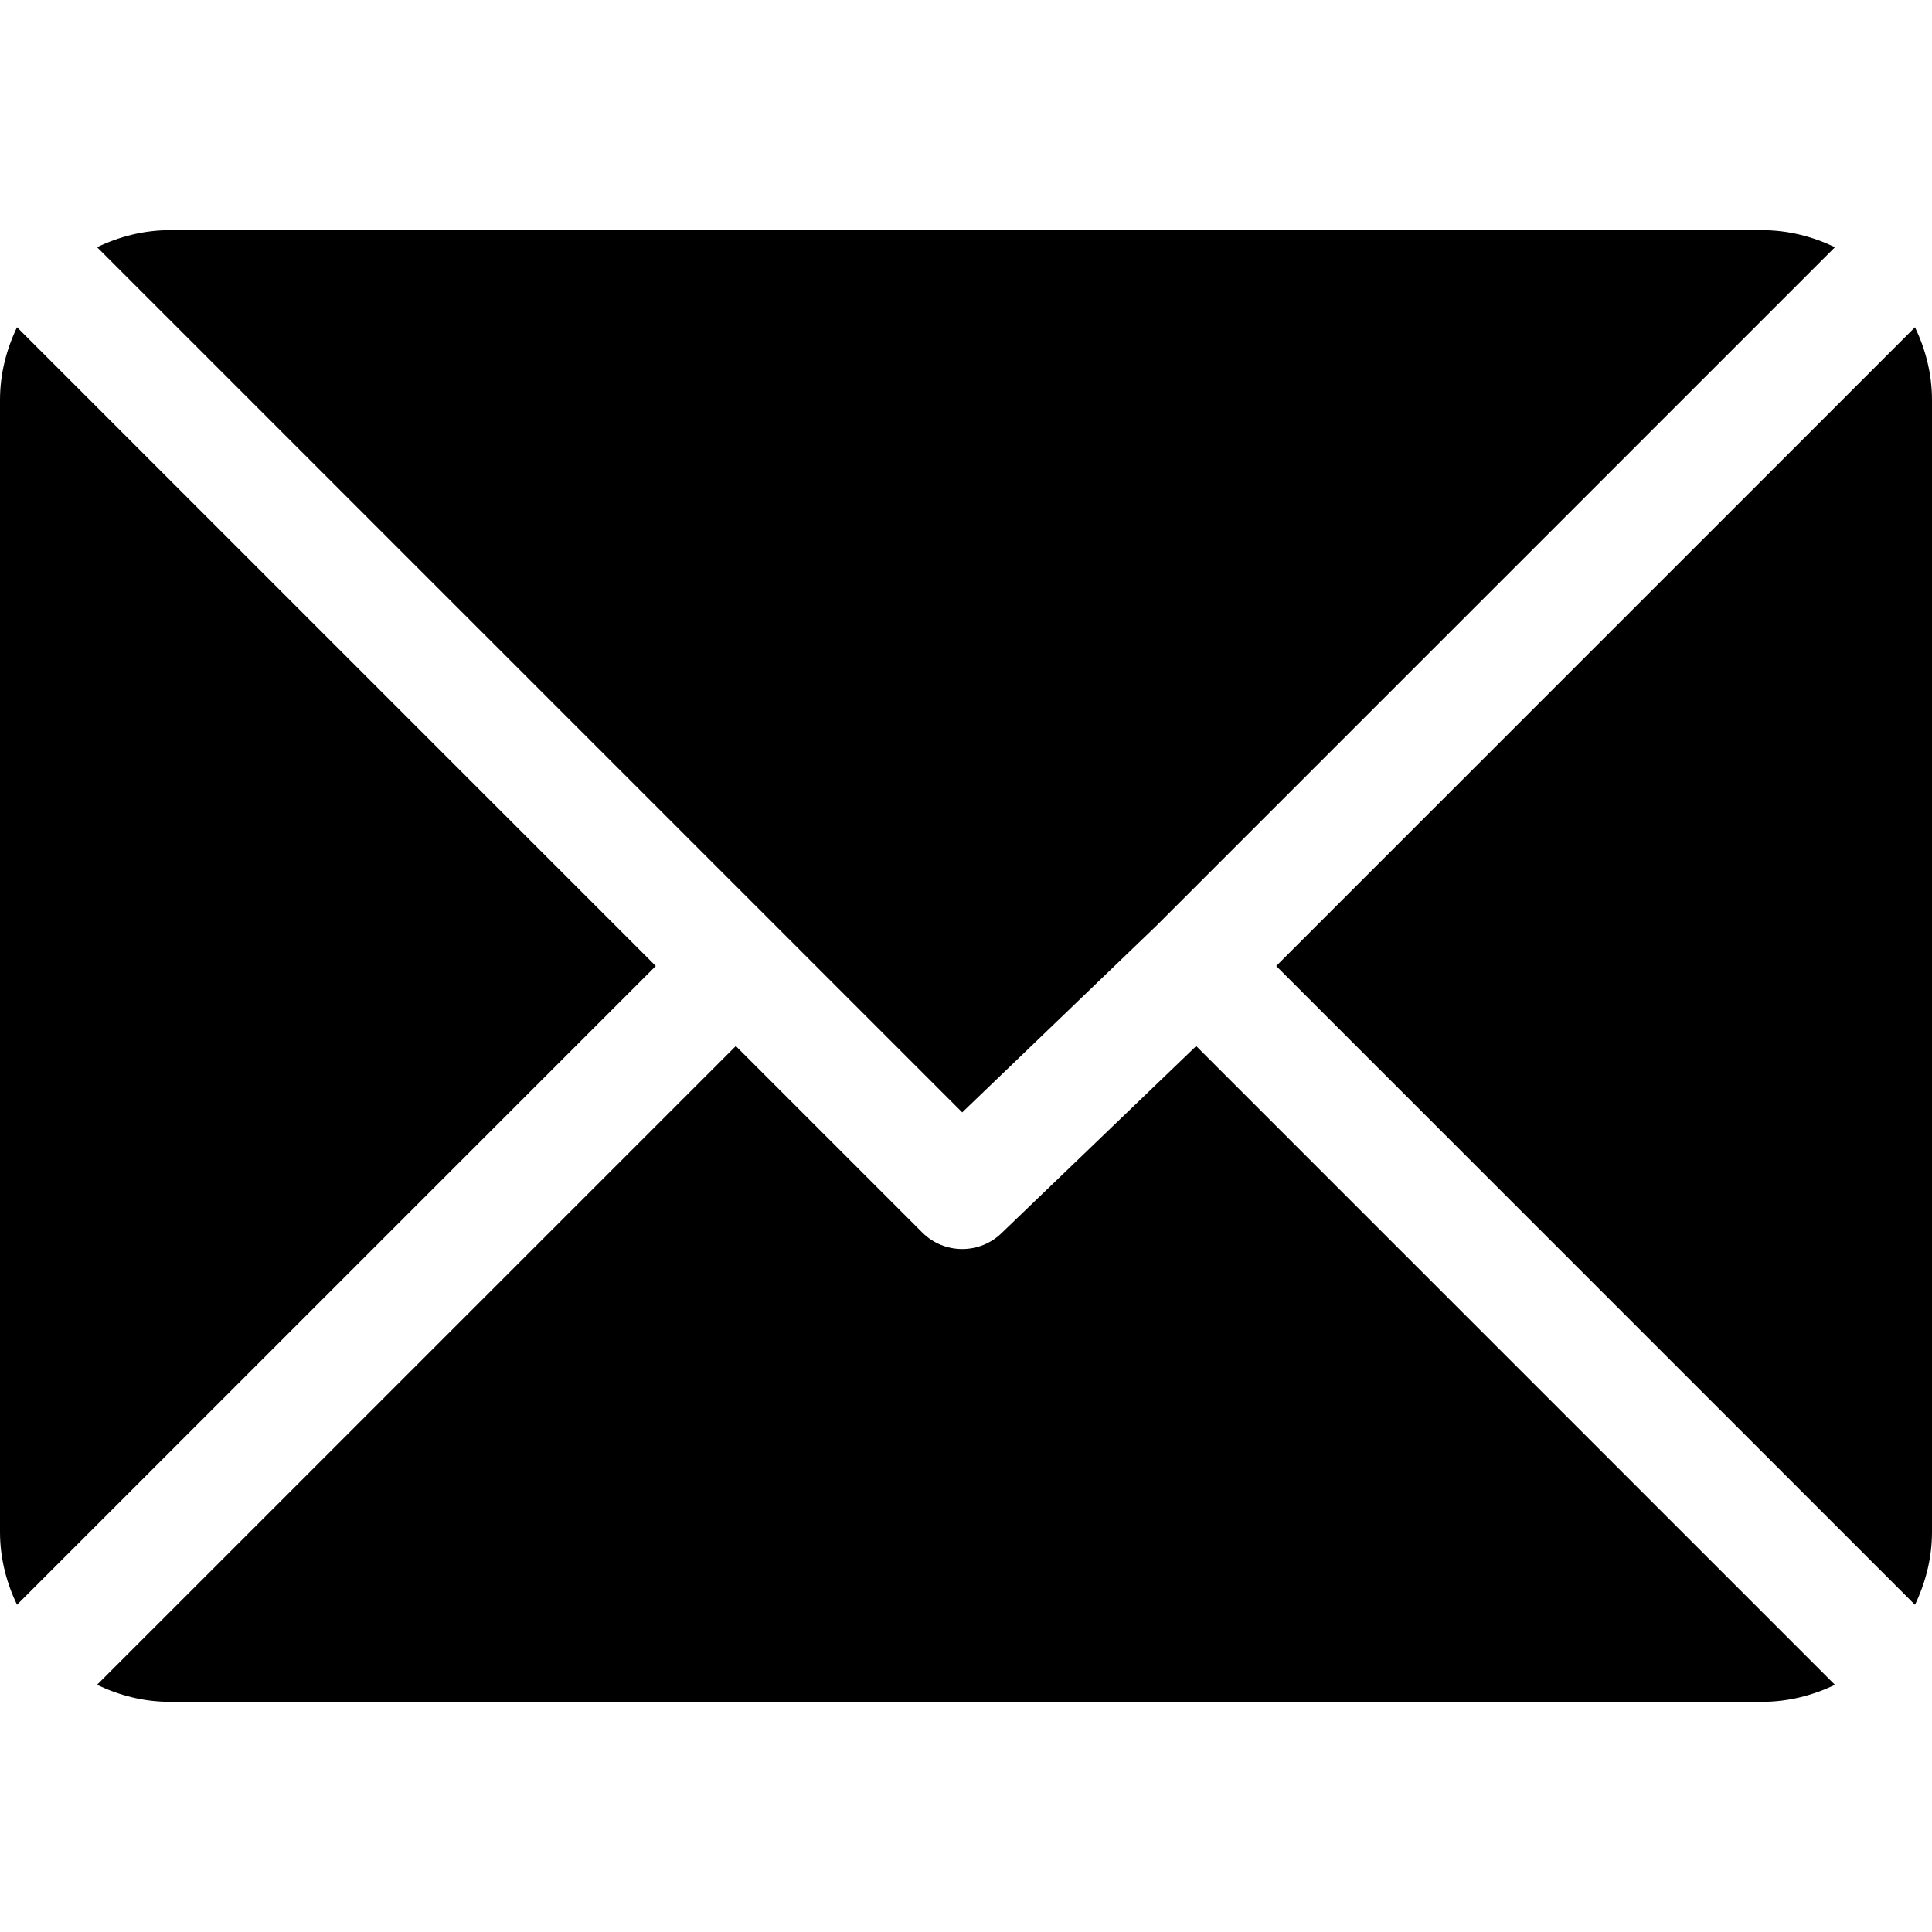
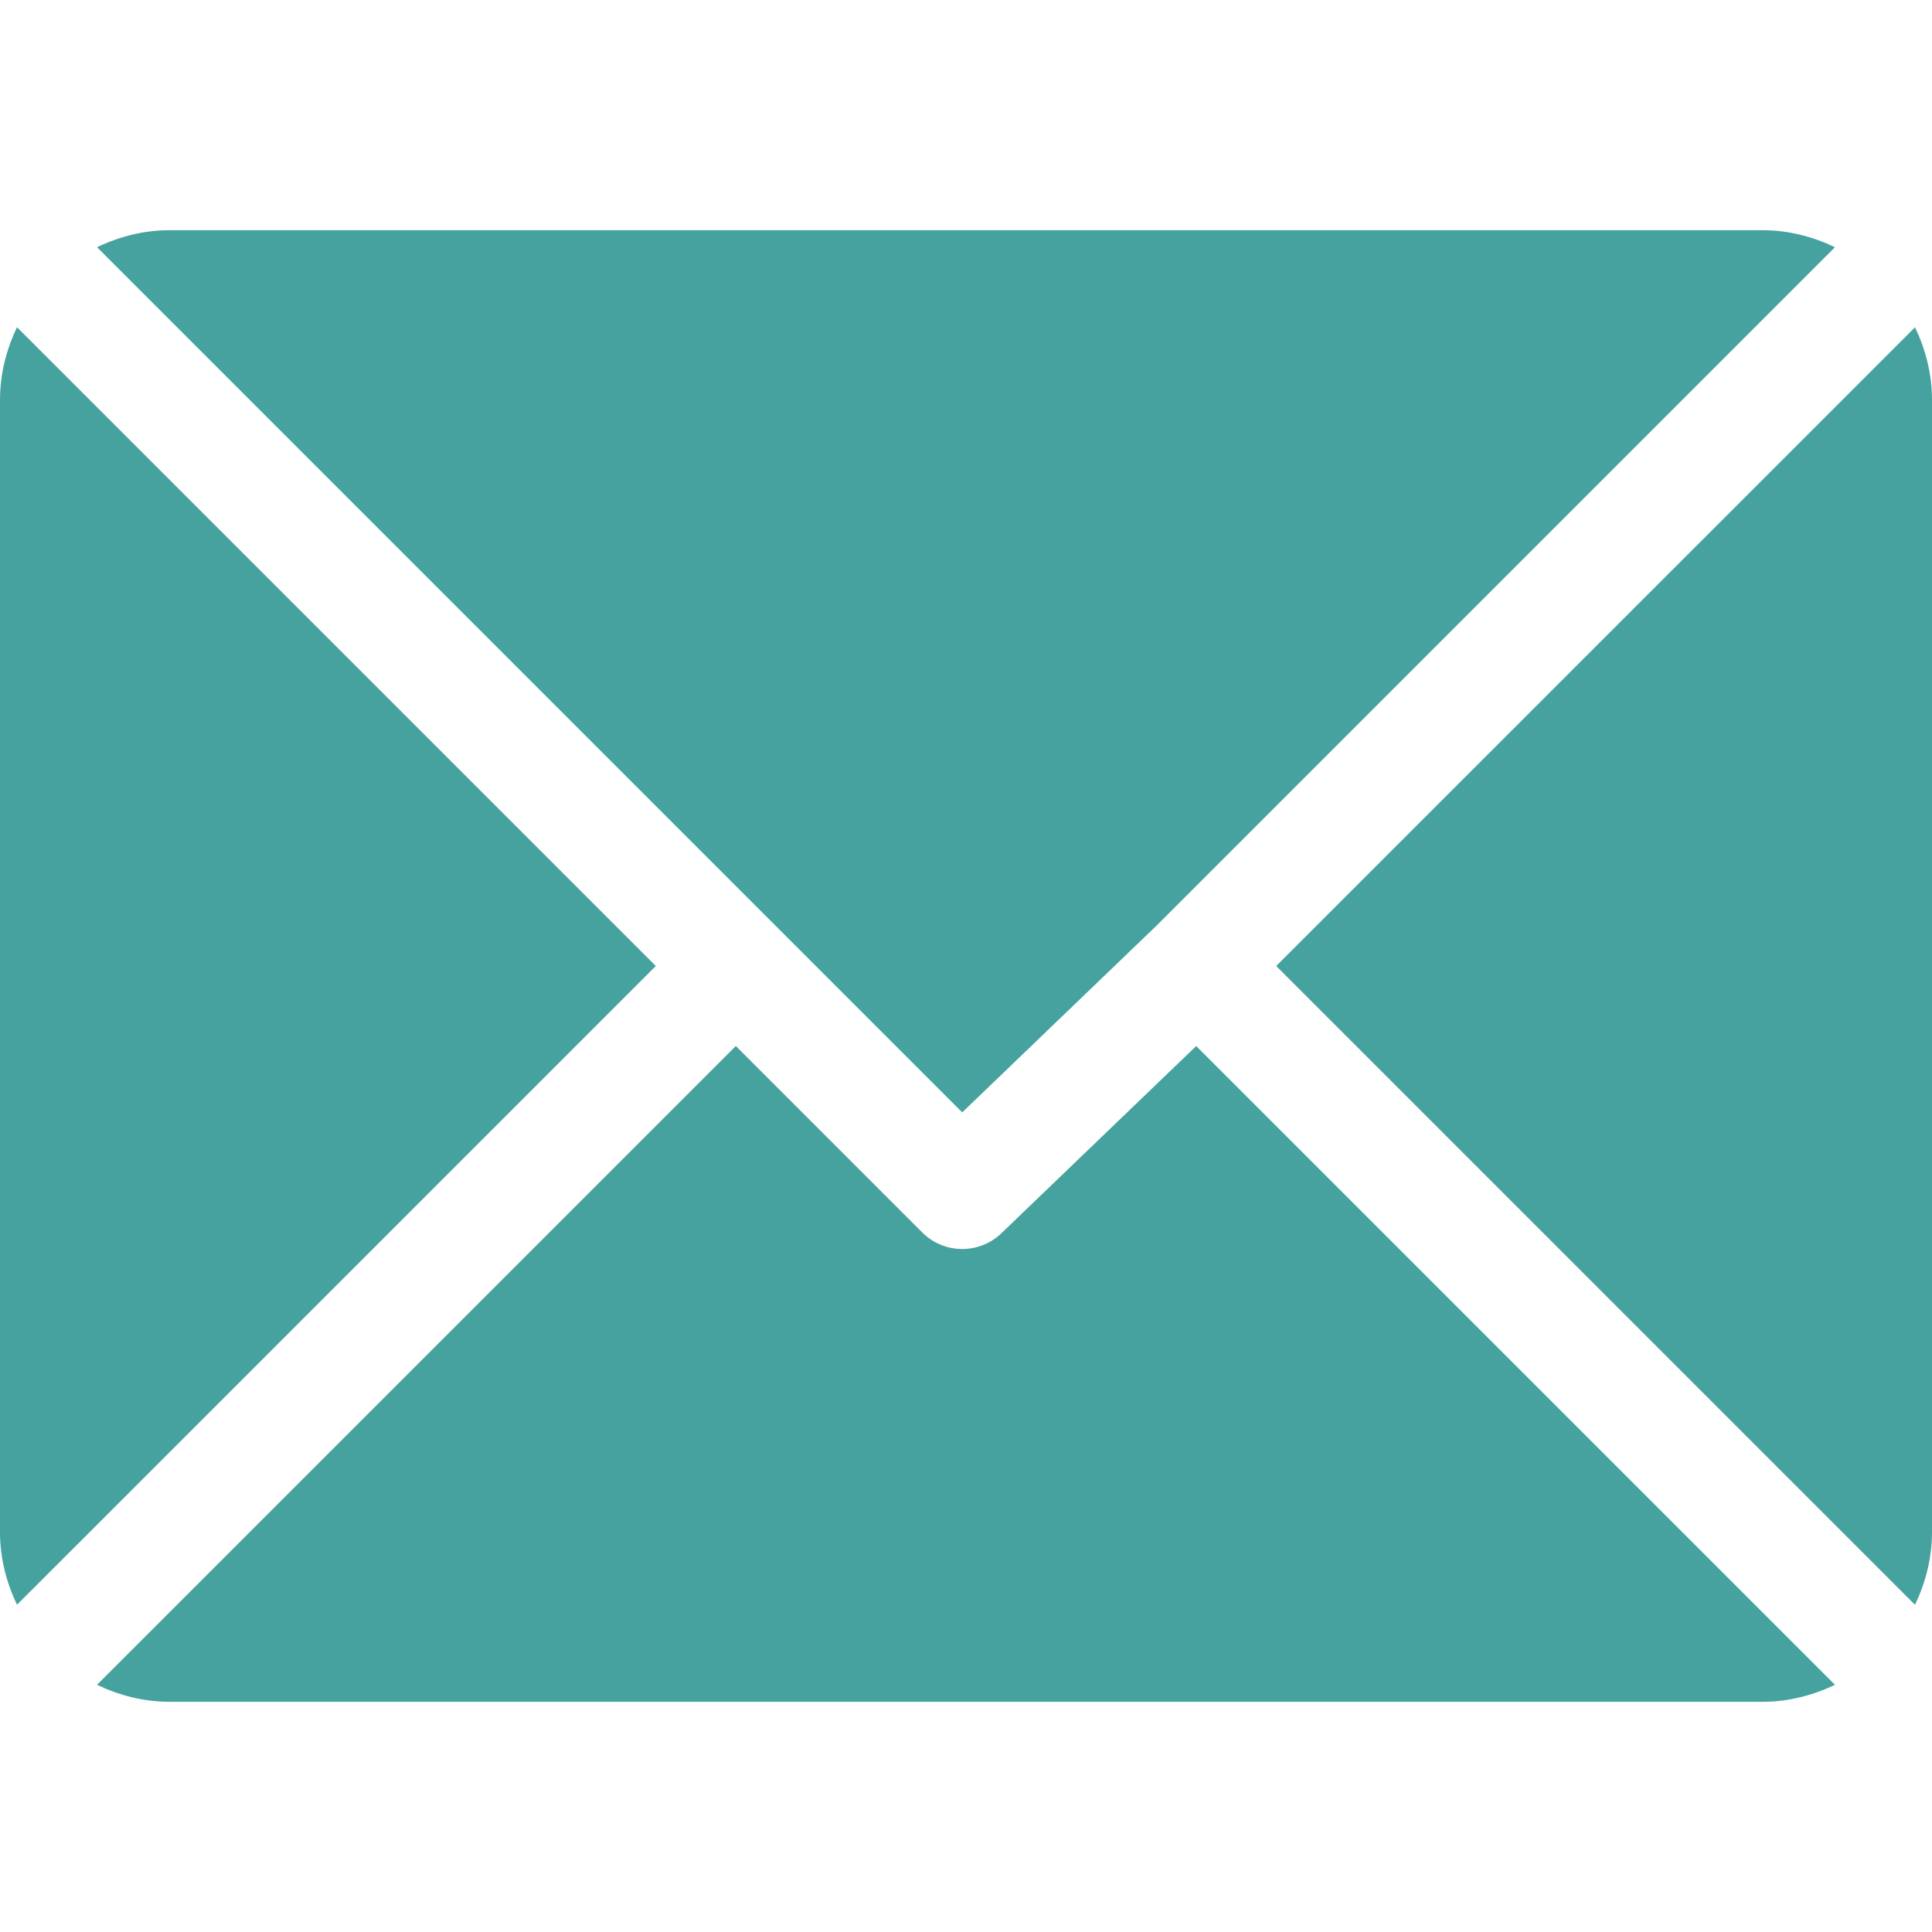
- <svg xmlns="http://www.w3.org/2000/svg" version="1.1" id="Capa_1" x="0px" y="0px" viewBox="0 0 512 512" style="enable-background:new 0 0 512 512;" xml:space="preserve">
-   <g>
-     <g>
-       <path d="M467,61H45c-6.927,0-13.412,1.703-19.279,4.51L255,294.789l51.389-49.387c0,0,0.004-0.005,0.005-0.007    c0.001-0.002,0.005-0.004,0.005-0.004L486.286,65.514C480.418,62.705,473.929,61,467,61z" />
-     </g>
-   </g>
-   <g>
-     <g>
-       <path d="M507.496,86.728L338.213,256.002L507.49,425.279c2.807-5.867,4.51-12.352,4.51-19.279V106    C512,99.077,510.301,92.593,507.496,86.728z" />
-     </g>
-   </g>
-   <g>
-     <g>
-       <path d="M4.51,86.721C1.703,92.588,0,99.073,0,106v300c0,6.923,1.701,13.409,4.506,19.274L173.789,256L4.51,86.721z" />
-     </g>
-   </g>
-   <g>
-     <g>
-       <path d="M317.002,277.213l-51.396,49.393c-2.93,2.93-6.768,4.395-10.605,4.395s-7.676-1.465-10.605-4.395L195,277.211    L25.714,446.486C31.582,449.295,38.071,451,45,451h422c6.927,0,13.412-1.703,19.279-4.51L317.002,277.213z" />
-     </g>
-   </g>
-   <g>
- </g>
-   <g>
- </g>
-   <g>
- </g>
-   <g>
- </g>
-   <g>
- </g>
-   <g>
- </g>
-   <g>
- </g>
-   <g>
- </g>
-   <g>
- </g>
-   <g>
- </g>
-   <g>
- </g>
-   <g>
- </g>
-   <g>
- </g>
-   <g>
- </g>
-   <g>
- </g>
+ <svg xmlns="http://www.w3.org/2000/svg" width="512" height="512" viewBox="0 0 512 512" fill="none">
+   <path d="M467 61H45C38.073 61 31.588 62.703 25.721 65.51L255 294.789L306.389 245.402C306.389 245.402 306.393 245.397 306.394 245.395C306.395 245.393 306.399 245.391 306.399 245.391L486.286 65.514C480.418 62.705 473.929 61 467 61Z" fill="#45A29E" />
+   <path d="M507.496 86.728L338.213 256.002L507.49 425.279C510.297 419.412 512 412.927 512 406V106C512 99.077 510.301 92.593 507.496 86.728Z" fill="#45A29E" />
+   <path d="M4.51 86.721C1.703 92.588 0 99.073 0 106V406C0 412.923 1.701 419.409 4.506 425.274L173.789 256L4.51 86.721Z" fill="#45A29E" />
+   <path d="M317.002 277.213L265.606 326.606C262.676 329.536 258.838 331.001 255.001 331.001C251.164 331.001 247.325 329.536 244.396 326.606L195 277.211L25.714 446.486C31.582 449.295 38.071 451 45 451H467C473.927 451 480.412 449.297 486.279 446.49L317.002 277.213Z" fill="#45A29E" />
</svg>
